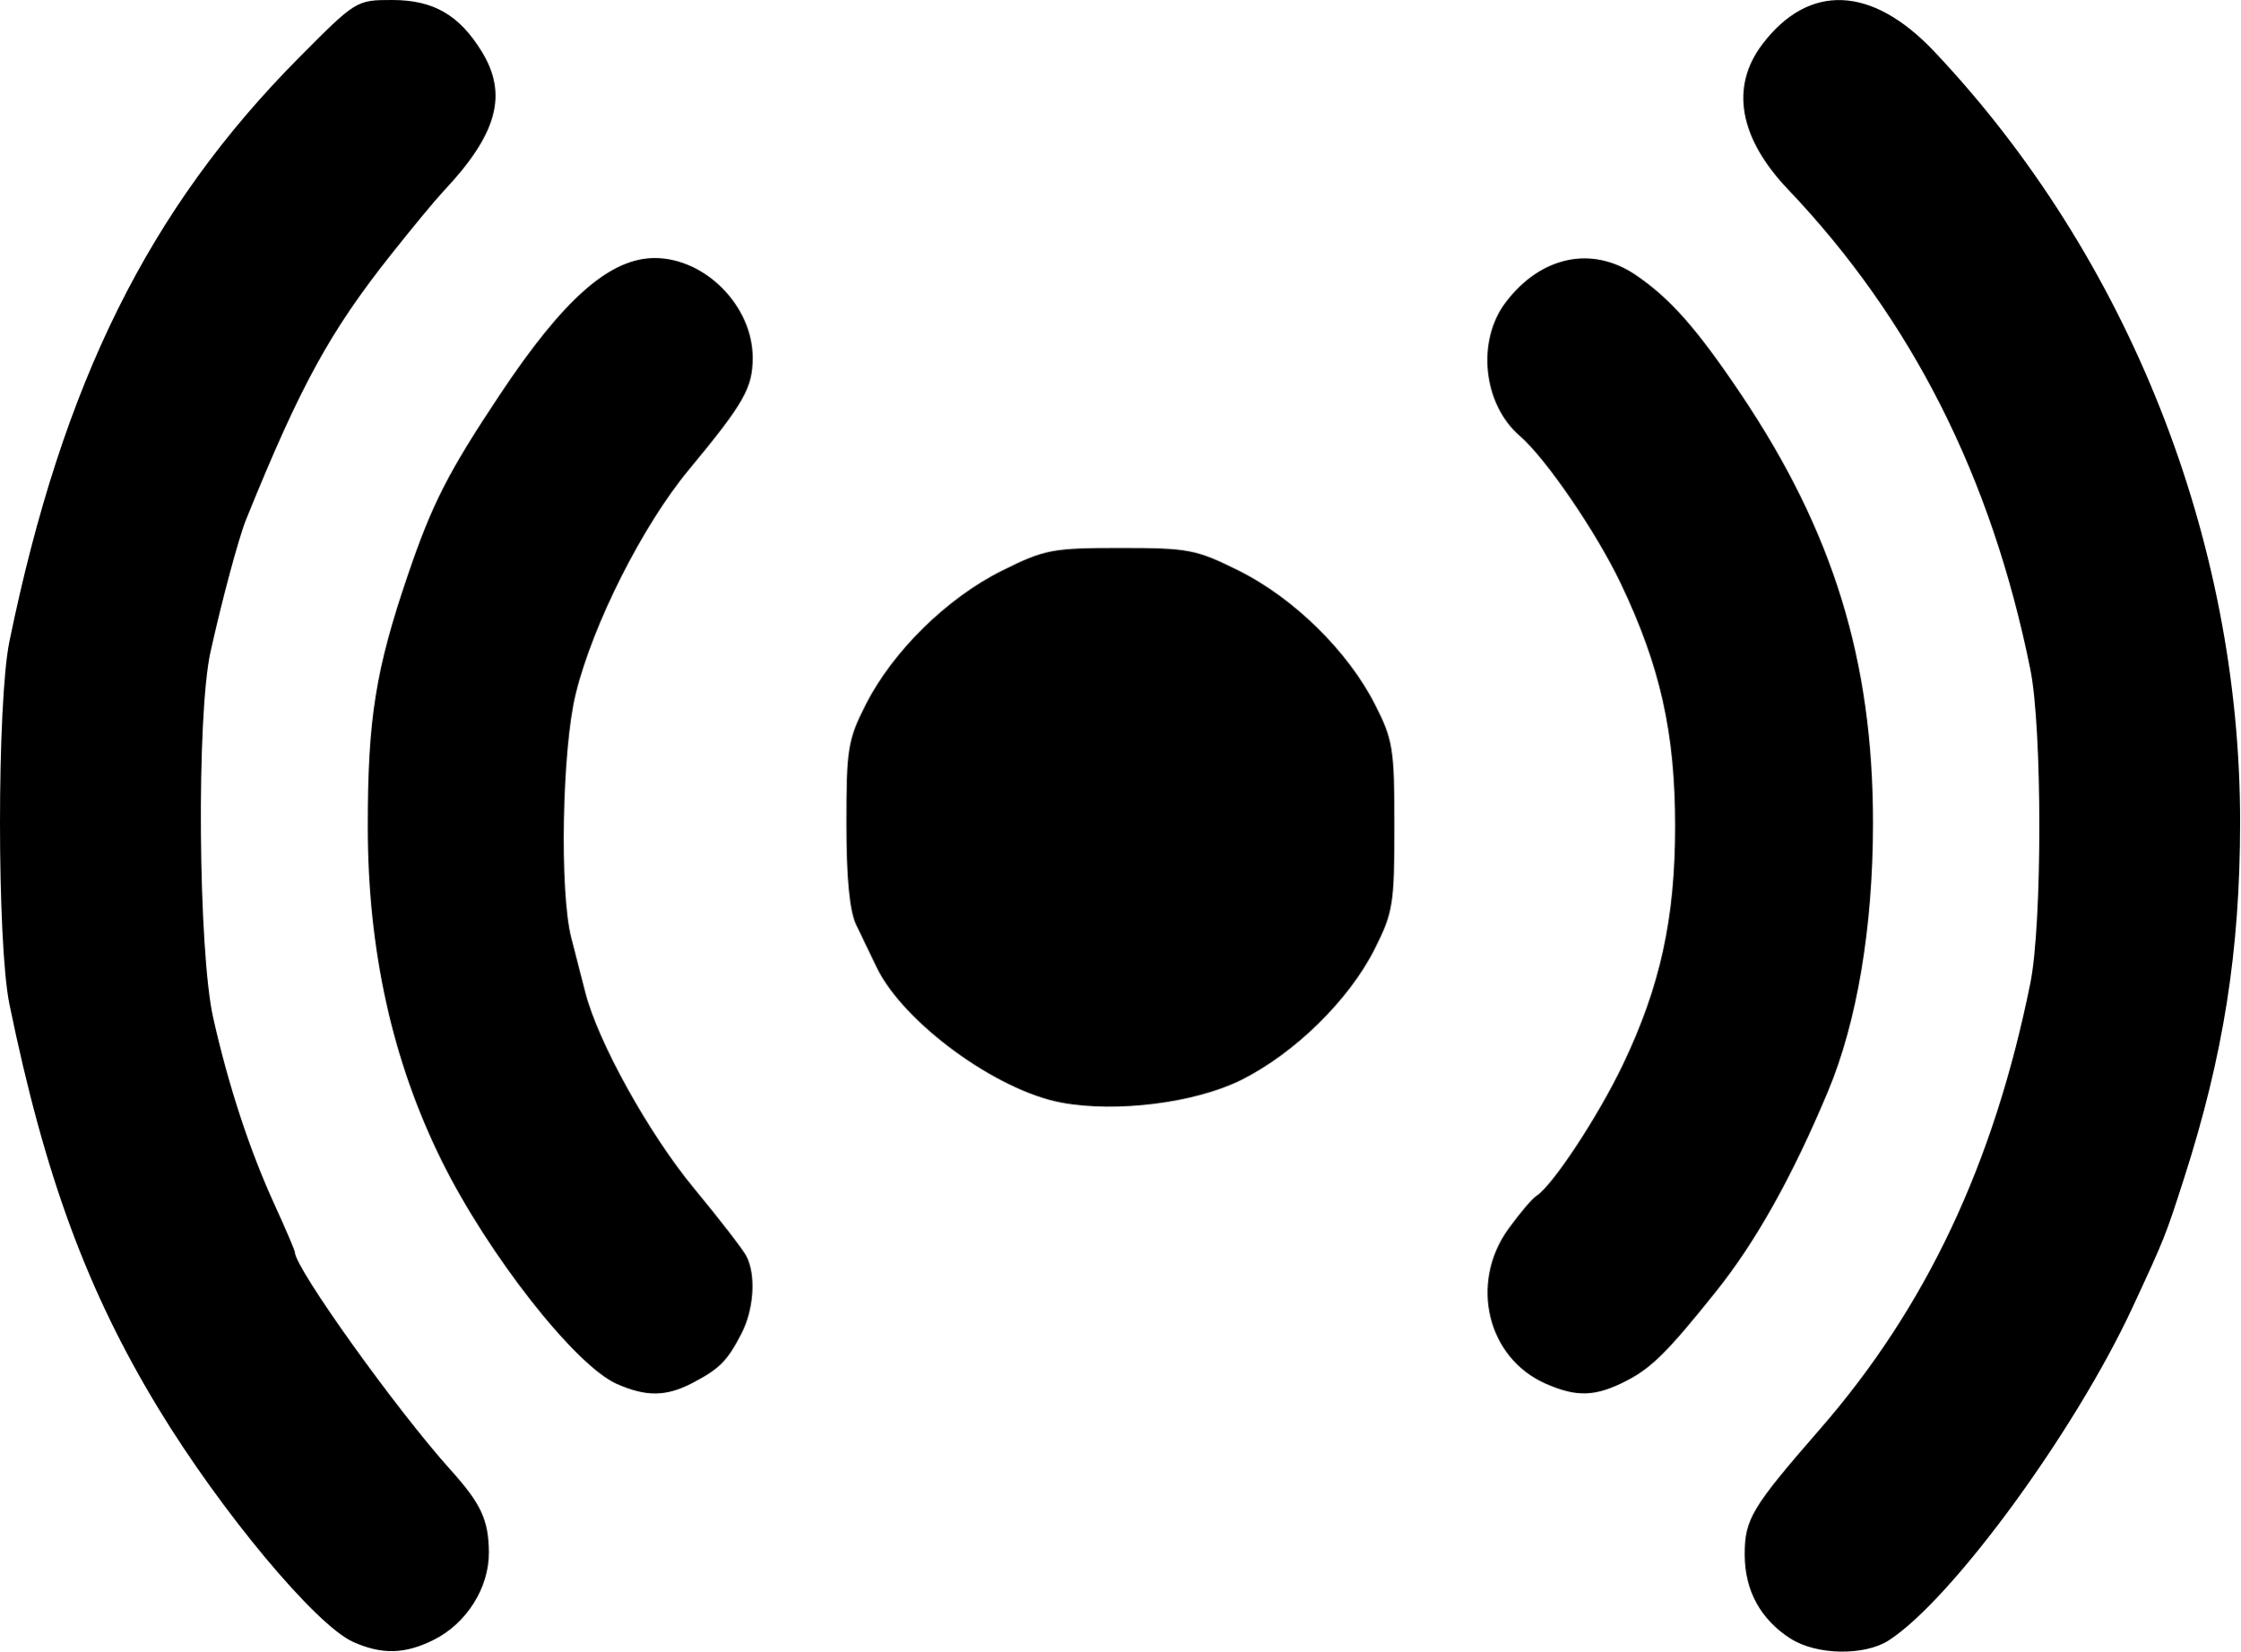
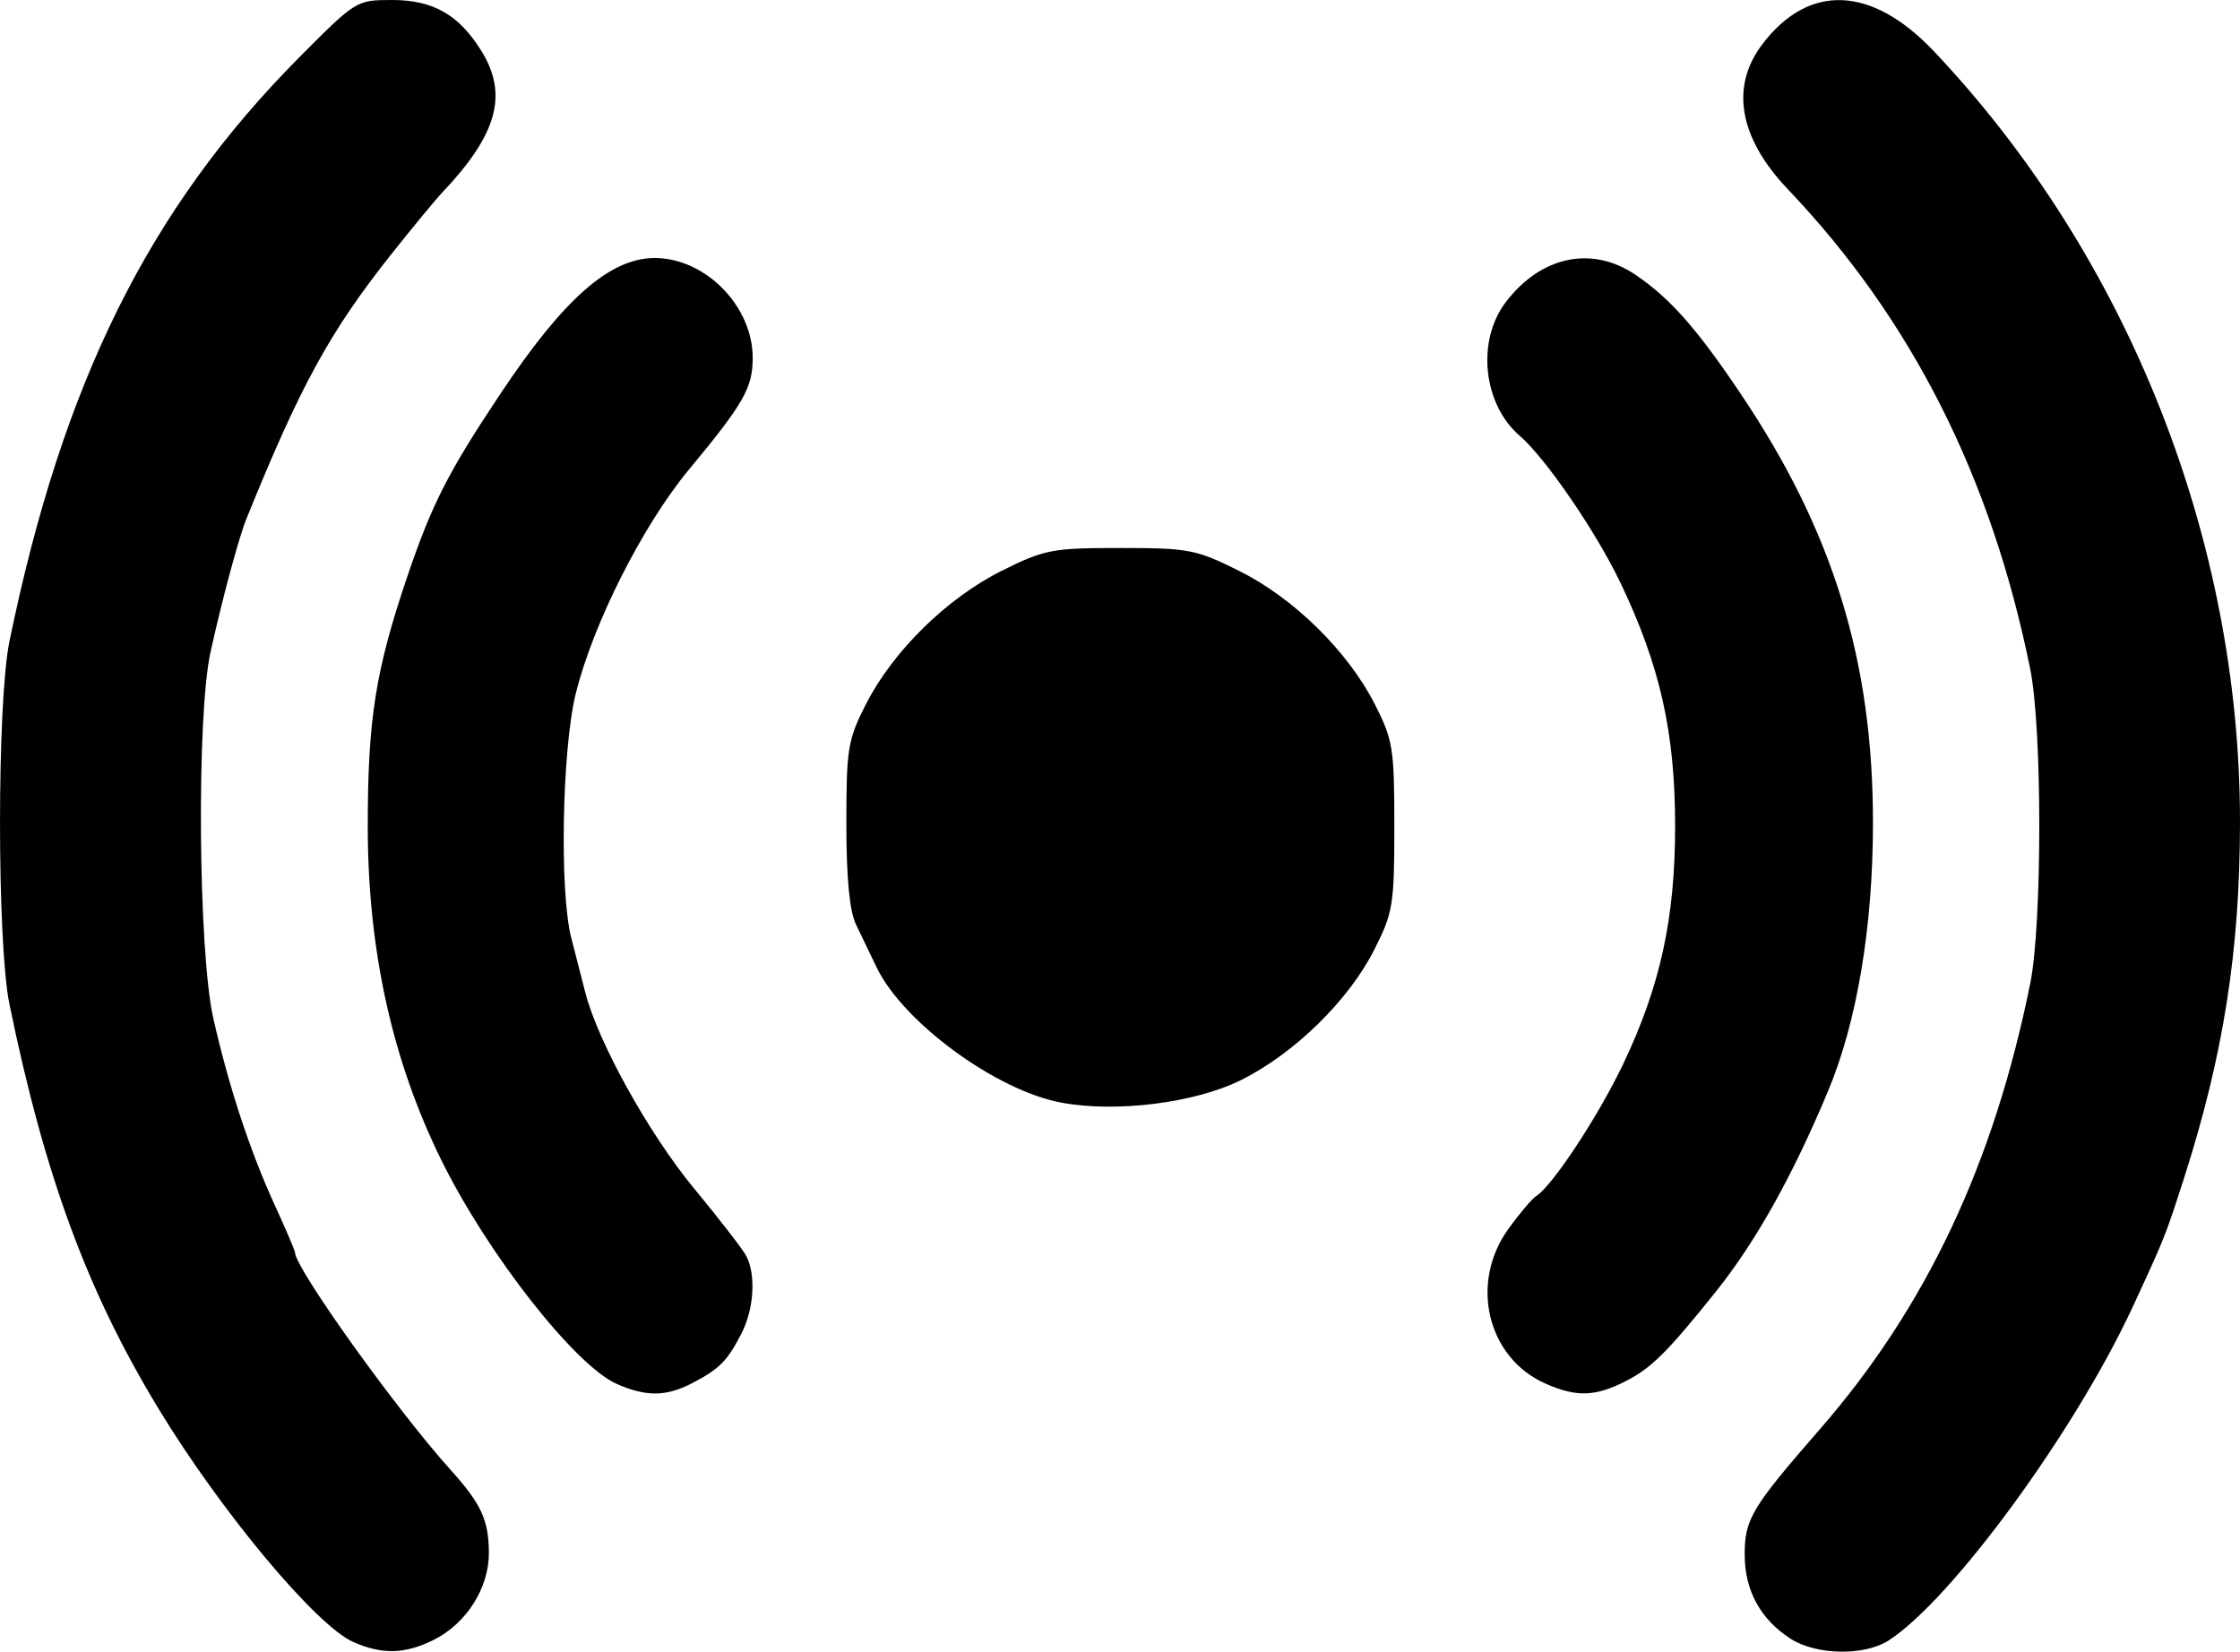
- <svg xmlns="http://www.w3.org/2000/svg" width="73.968mm" height="54.548mm" viewBox="0 0 73.968 54.548" version="1.1" id="svg8">
-   <defs id="defs2" />
-   <g id="layer1" transform="translate(-46.63248,-131.709)">
-     <path style="fill:#000000;stroke-width:0.23" d="m 58.296,185.936 c -1.228,-0.542 -4.368,-4.305 -6.437,-7.716 -2.352,-3.877 -3.751,-7.676 -4.916,-13.35 -0.414,-2.018 -0.414,-9.956 0,-11.975 1.754,-8.543 4.605,-14.291 9.565,-19.286 1.877,-1.891 1.892,-1.9 3.072,-1.9 1.362,0 2.214,0.49 2.958,1.701 0.875,1.424 0.512,2.736 -1.28,4.632 -0.239,0.253 -1.011,1.186 -1.714,2.073 -2.026,2.555 -2.998,4.333 -4.786,8.751 -0.245,0.605 -0.794,2.649 -1.176,4.375 -0.465,2.105 -0.407,9.88 0.091,12.09 0.508,2.255 1.204,4.372 2.03,6.176 0.366,0.8 0.666,1.502 0.666,1.56 0,0.517 3.354,5.204 5.148,7.195 0.999,1.109 1.248,1.645 1.257,2.709 0.01,1.176 -0.739,2.361 -1.832,2.902 -0.948,0.468 -1.691,0.486 -2.647,0.064 z m 47.465,-0.106 c -0.996,-0.641 -1.515,-1.59 -1.517,-2.774 -0.002,-1.174 0.227,-1.556 2.481,-4.144 3.509,-4.028 5.746,-8.771 6.95,-14.733 0.396,-1.961 0.396,-8.401 0,-10.363 -1.279,-6.339 -3.914,-11.558 -8.001,-15.852 -1.617,-1.699 -1.915,-3.386 -0.847,-4.795 1.536,-2.024 3.615,-1.937 5.672,0.238 6.402,6.772 10.11,16.123 10.102,25.474 -0.004,4.231 -0.549,7.69 -1.851,11.744 -0.614,1.91 -0.636,1.967 -1.7,4.26 -1.904,4.104 -5.956,9.642 -8.045,10.996 -0.802,0.52 -2.391,0.494 -3.242,-0.053 z m -38.761,-8.414 c -1.378,-0.608 -4.261,-4.285 -5.792,-7.387 -1.627,-3.296 -2.433,-6.951 -2.433,-11.031 0,-3.55 0.257,-5.162 1.321,-8.29 0.806,-2.368 1.332,-3.399 3.055,-5.987 2.096,-3.149 3.622,-4.491 5.104,-4.49 1.67,0.002 3.229,1.589 3.231,3.289 9.16e-4,0.999 -0.289,1.508 -2.109,3.703 -1.524,1.838 -3.168,5.095 -3.735,7.4 -0.452,1.838 -0.538,6.554 -0.146,8.06 0.132,0.507 0.338,1.31 0.458,1.785 0.413,1.637 2.1,4.681 3.599,6.493 0.826,0.999 1.6,2 1.719,2.223 0.329,0.618 0.259,1.758 -0.157,2.567 -0.468,0.909 -0.727,1.169 -1.631,1.64 -0.854,0.444 -1.519,0.451 -2.484,0.025 z m 30.673,-0.008 c -1.93,-0.85 -2.526,-3.318 -1.234,-5.111 0.37,-0.513 0.784,-1.002 0.921,-1.088 0.528,-0.328 2.038,-2.618 2.861,-4.339 1.232,-2.577 1.725,-4.826 1.725,-7.872 0,-3.092 -0.492,-5.288 -1.798,-8.026 -0.808,-1.694 -2.476,-4.131 -3.333,-4.869 -1.213,-1.046 -1.433,-3.134 -0.463,-4.411 1.16,-1.53 2.856,-1.883 4.301,-0.897 1.137,0.776 2.012,1.768 3.464,3.928 3.048,4.535 4.363,8.805 4.363,14.161 0,3.435 -0.525,6.572 -1.485,8.866 -1.178,2.815 -2.382,4.968 -3.702,6.617 -1.596,1.995 -2.124,2.519 -2.97,2.953 -1.007,0.517 -1.63,0.537 -2.649,0.089 z M 81.681,168.125 c -2.147,-0.398 -5.214,-2.64 -6.098,-4.46 -0.201,-0.414 -0.509,-1.054 -0.684,-1.422 -0.215,-0.452 -0.318,-1.534 -0.318,-3.339 0,-2.474 0.047,-2.763 0.644,-3.937 0.892,-1.753 2.679,-3.508 4.488,-4.409 1.416,-0.705 1.661,-0.752 3.915,-0.752 2.255,0 2.5,0.047 3.915,0.752 1.809,0.901 3.596,2.656 4.488,4.409 0.601,1.181 0.644,1.454 0.644,4.03 0,2.584 -0.043,2.848 -0.655,4.063 -0.849,1.684 -2.648,3.446 -4.413,4.322 -1.52,0.754 -4.112,1.079 -5.927,0.743 z" id="path839" />
-   </g>
+ <svg xmlns="http://www.w3.org/2000/svg" width="279.563" height="206.166" viewBox="0 0 73.968 54.548">
+   <path style="fill:#000;stroke-width:.23" d="M58.296 185.936c-1.228-.542-4.368-4.306-6.437-7.716-2.352-3.877-3.75-7.676-4.916-13.35-.414-2.019-.414-9.956 0-11.975 1.754-8.543 4.605-14.29 9.565-19.286 1.878-1.89 1.893-1.9 3.073-1.9 1.362 0 2.213.49 2.958 1.7.875 1.424.512 2.737-1.28 4.633-.24.253-1.01 1.186-1.713 2.072-2.026 2.555-2.999 4.334-4.786 8.751-.245.606-.794 2.649-1.176 4.376-.465 2.104-.407 9.88.09 12.09.509 2.254 1.205 4.372 2.03 6.176.367.8.667 1.502.667 1.56 0 .517 3.353 5.204 5.148 7.194.999 1.109 1.248 1.645 1.257 2.71.01 1.175-.739 2.36-1.832 2.901-.948.468-1.691.486-2.648.064zm47.465-.106c-.996-.641-1.515-1.59-1.517-2.774-.002-1.174.227-1.556 2.481-4.144 3.51-4.028 5.747-8.77 6.95-14.733.396-1.961.396-8.401 0-10.363-1.28-6.34-3.914-11.558-8.001-15.852-1.618-1.699-1.916-3.386-.847-4.794 1.536-2.024 3.615-1.937 5.671.238 6.403 6.772 10.11 16.123 10.102 25.474-.004 4.232-.549 7.69-1.851 11.745-.614 1.91-.637 1.967-1.7 4.26-1.905 4.104-5.957 9.642-8.046 10.996-.802.52-2.391.494-3.242-.053zM67 177.415c-1.378-.607-4.261-4.285-5.792-7.387-1.626-3.296-2.432-6.95-2.432-11.03 0-3.55.257-5.163 1.32-8.29.806-2.368 1.333-3.4 3.056-5.988 2.096-3.149 3.622-4.491 5.104-4.49 1.67.002 3.23 1.59 3.231 3.29.001.998-.289 1.507-2.109 3.702-1.524 1.838-3.168 5.095-3.735 7.4-.453 1.838-.539 6.555-.147 8.06.132.507.338 1.31.458 1.785.413 1.637 2.1 4.681 3.599 6.493.826 1 1.6 2 1.719 2.223.329.619.259 1.759-.157 2.568-.468.909-.727 1.17-1.631 1.64-.854.444-1.519.45-2.484.024zm30.673-.008c-1.93-.85-2.525-3.318-1.233-5.11.37-.514.784-1.003.92-1.088.529-.328 2.039-2.619 2.862-4.34 1.232-2.576 1.725-4.826 1.725-7.871 0-3.092-.493-5.289-1.798-8.027-.808-1.694-2.476-4.13-3.334-4.87-1.213-1.045-1.432-3.133-.463-4.41 1.16-1.53 2.856-1.884 4.3-.898 1.138.776 2.013 1.768 3.465 3.928 3.047 4.535 4.363 8.805 4.363 14.161 0 3.436-.526 6.572-1.485 8.866-1.178 2.815-2.383 4.968-3.702 6.617-1.597 1.995-2.124 2.52-2.97 2.954-1.008.516-1.63.537-2.65.088zm-15.992-9.282c-2.147-.398-5.214-2.64-6.098-4.46-.201-.414-.51-1.054-.684-1.422-.216-.452-.319-1.534-.319-3.339 0-2.474.048-2.763.645-3.936.892-1.753 2.678-3.508 4.487-4.409 1.416-.705 1.661-.752 3.916-.752 2.254 0 2.5.047 3.915.752 1.81.9 3.596 2.656 4.488 4.409.6 1.18.644 1.453.644 4.03 0 2.583-.042 2.847-.655 4.062-.849 1.685-2.648 3.446-4.413 4.322-1.52.754-4.112 1.079-5.926.743z" transform="translate(-46.632 -131.709)" />
</svg>
